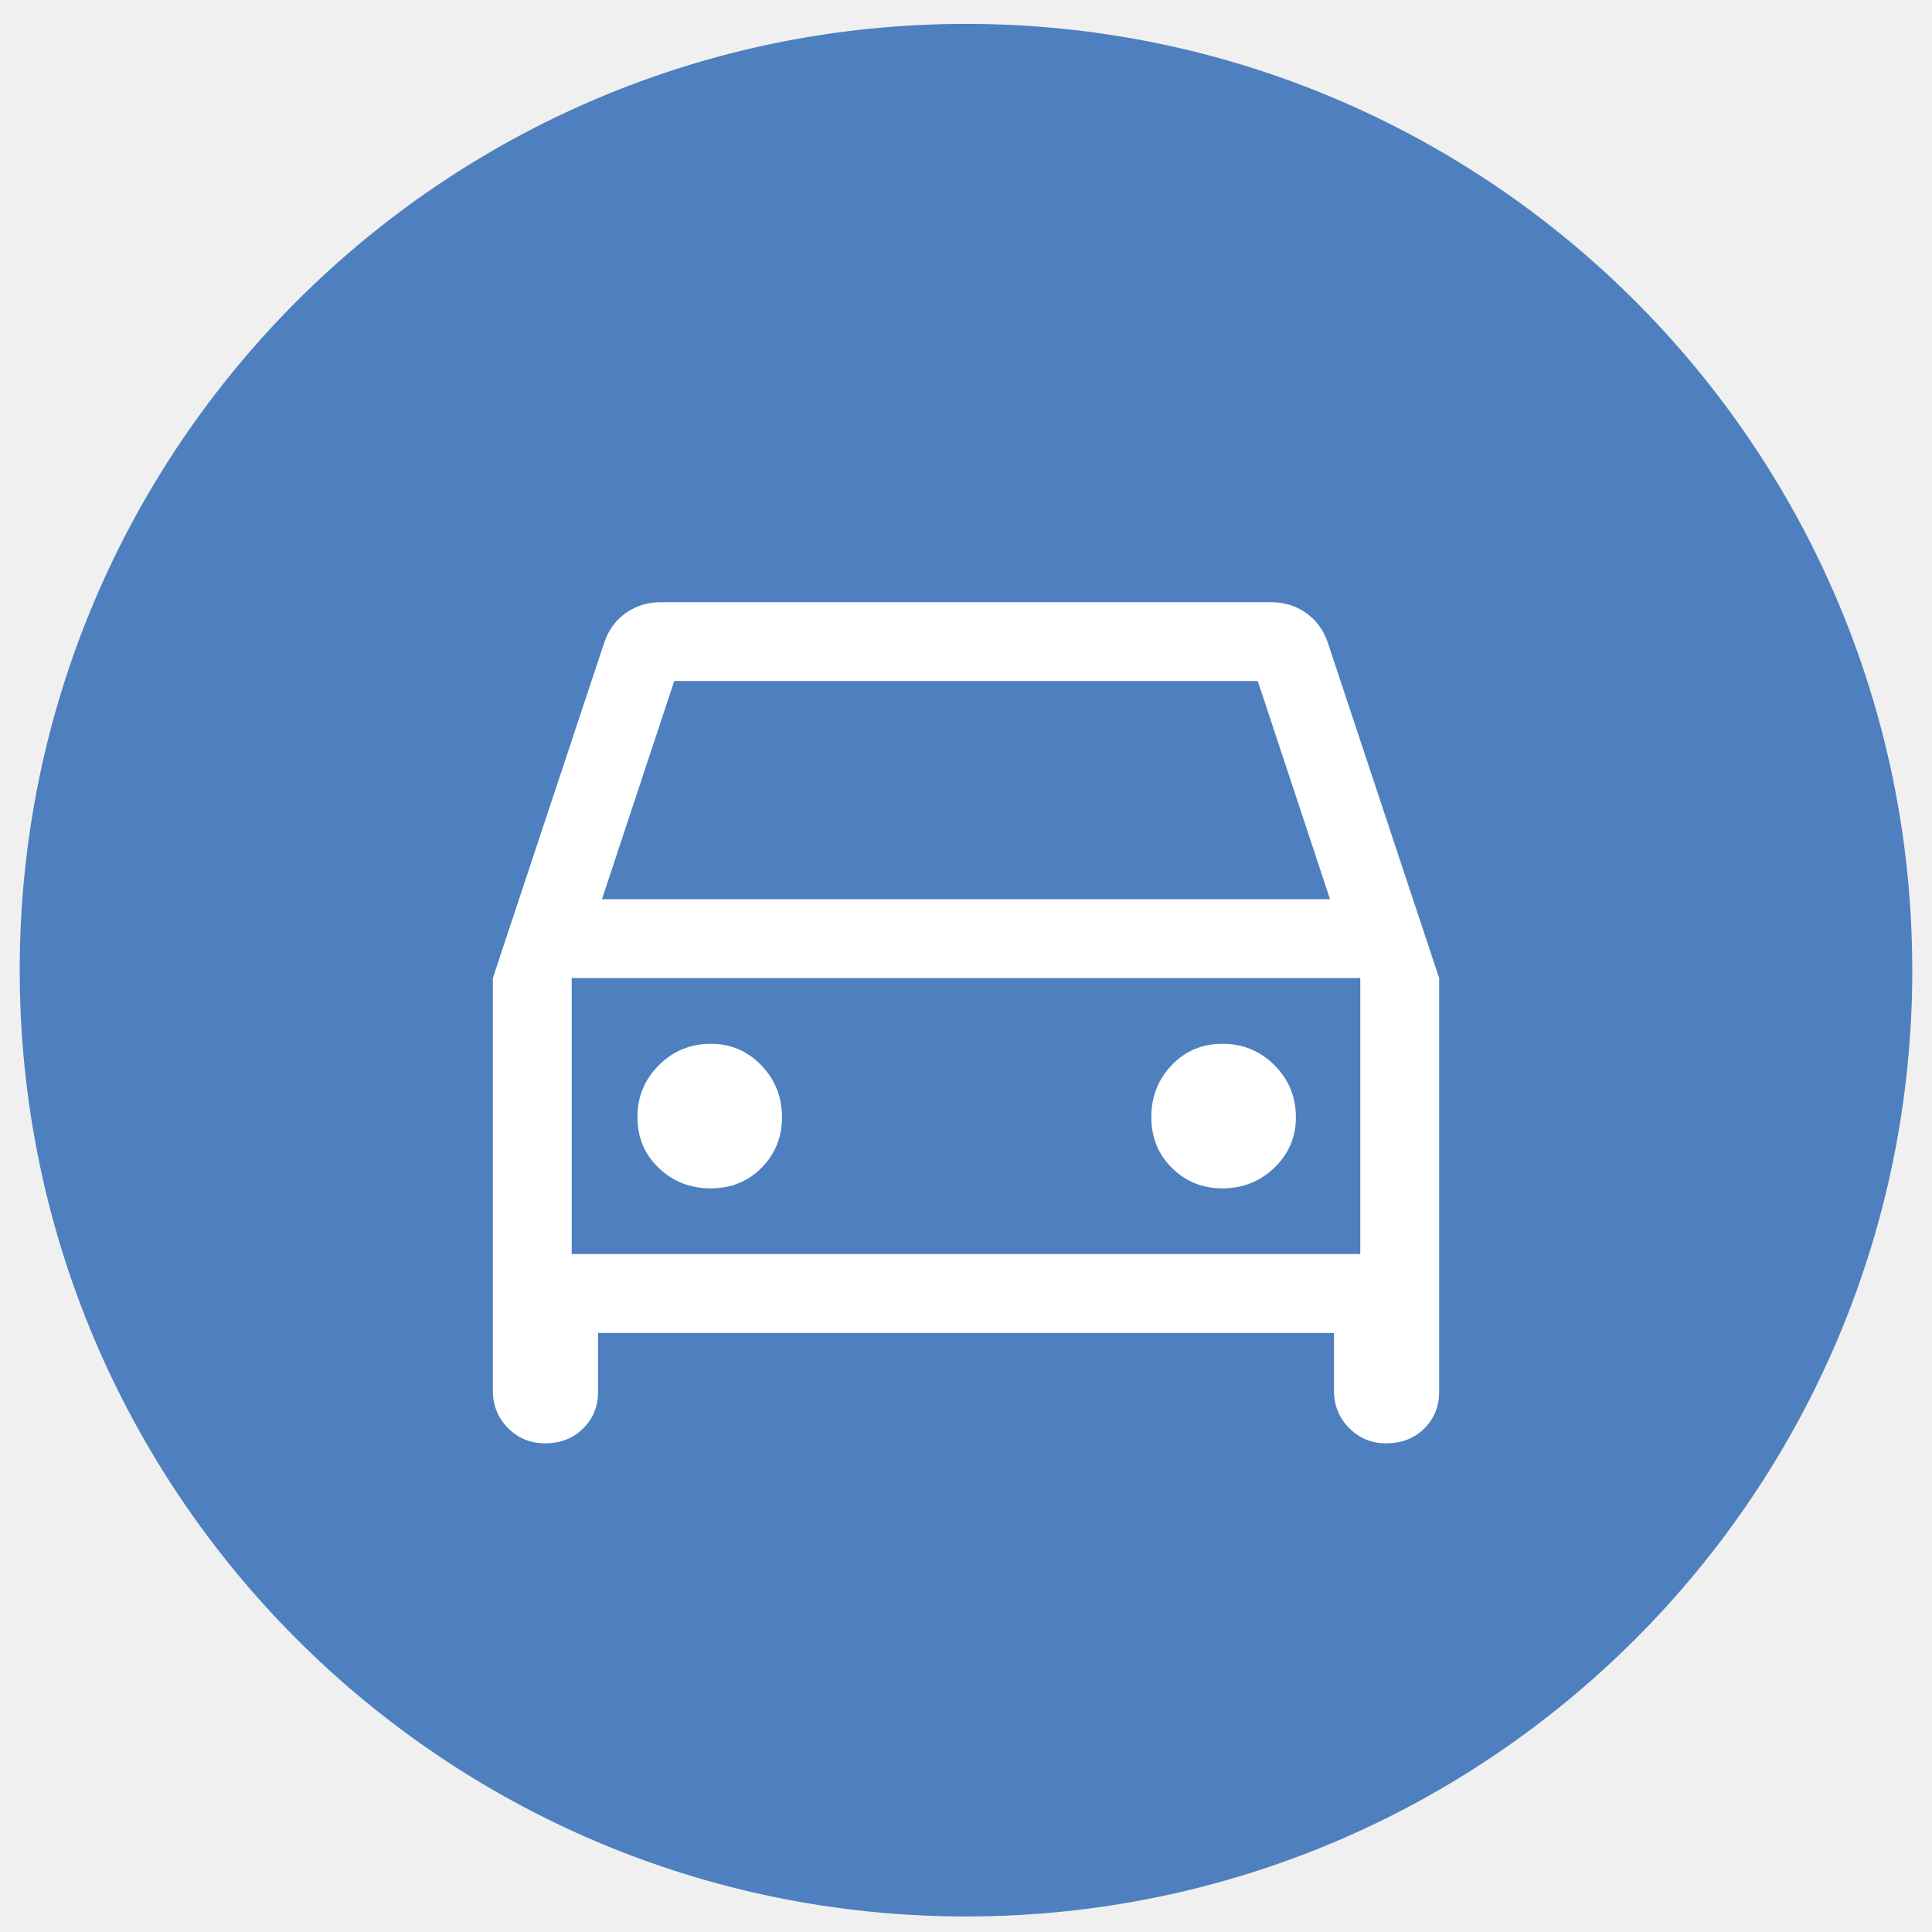
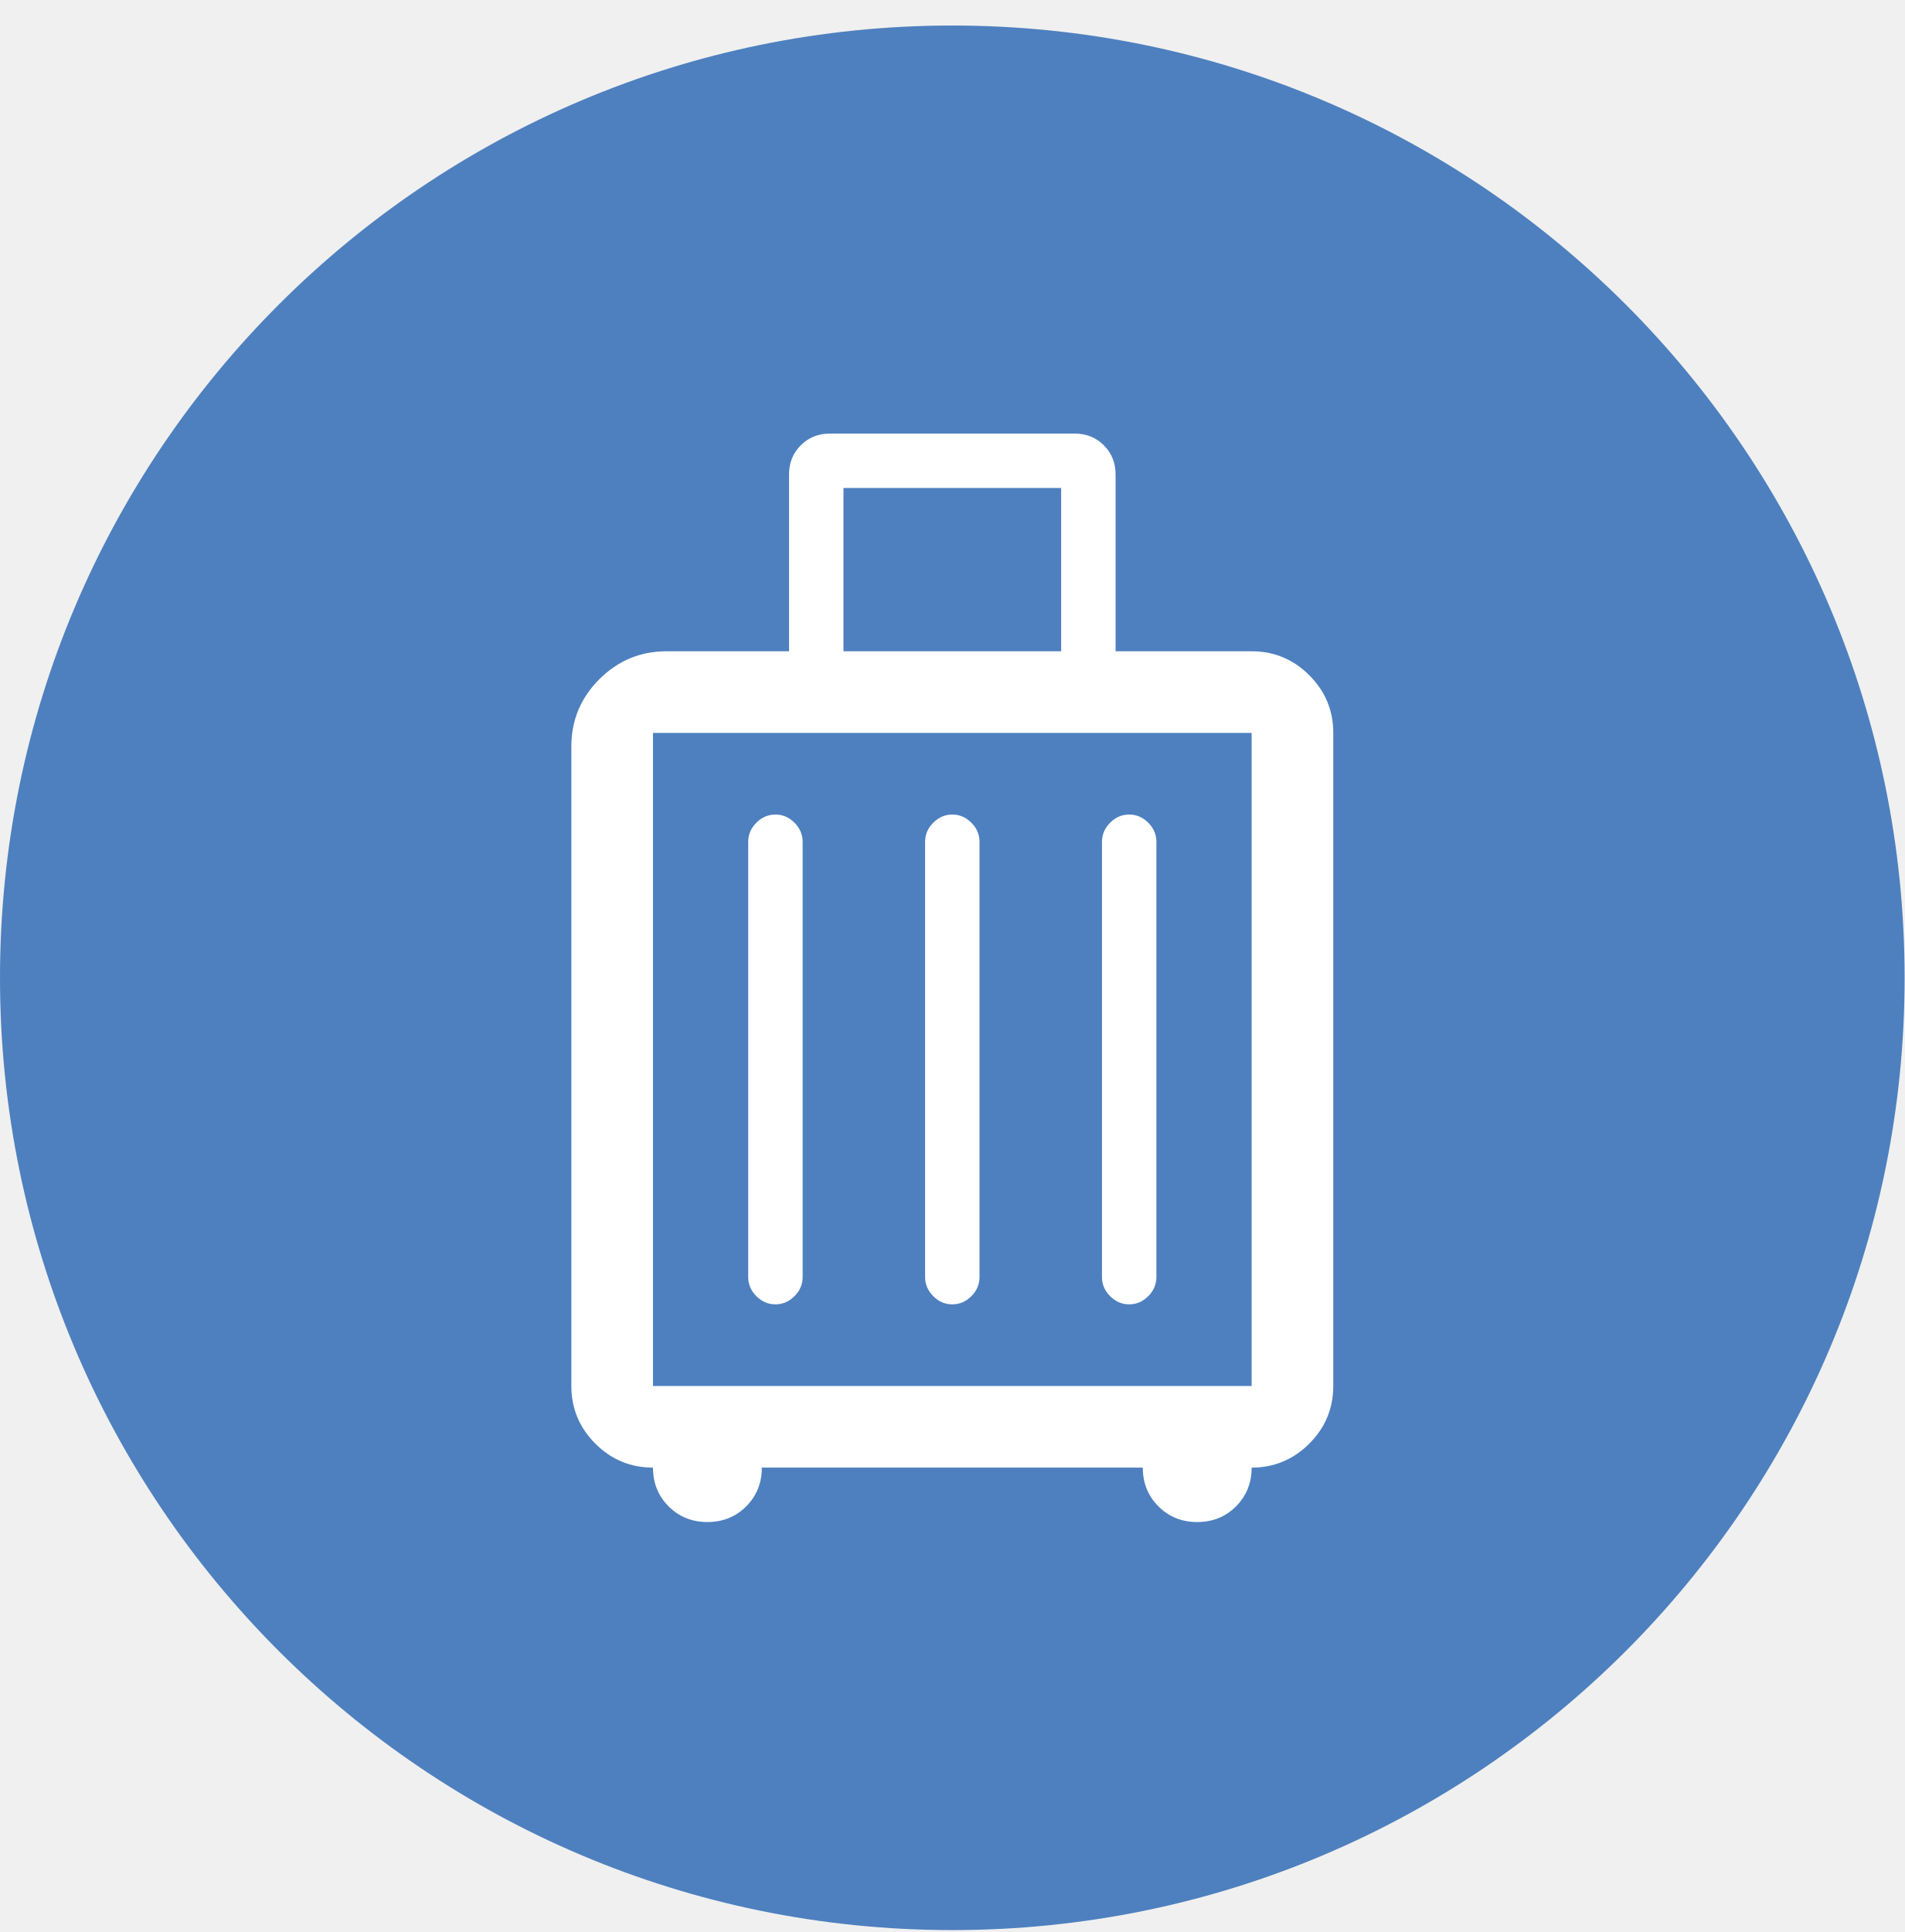
- <svg xmlns="http://www.w3.org/2000/svg" width="49" height="49" viewBox="0 0 49 49" fill="none">
-   <rect x="0.5" y="0.606" width="48" height="48" rx="24" fill="#4E80BF" />
-   <path d="M15.167 33.806V35.306C15.167 35.674 15.04 35.982 14.787 36.232C14.533 36.482 14.213 36.606 13.825 36.606C13.453 36.606 13.139 36.477 12.883 36.218C12.628 35.958 12.5 35.644 12.5 35.273V24.806L15.333 16.273C15.444 15.962 15.628 15.718 15.883 15.54C16.139 15.362 16.433 15.273 16.767 15.273H32.233C32.567 15.273 32.861 15.362 33.117 15.54C33.372 15.718 33.556 15.962 33.667 16.273L36.5 24.806V35.306C36.5 35.674 36.373 35.982 36.12 36.232C35.867 36.482 35.546 36.606 35.159 36.606C34.786 36.606 34.472 36.477 34.217 36.218C33.961 35.958 33.833 35.644 33.833 35.273V33.806H15.167ZM15.267 22.806H33.733L31.9 17.273H17.1L15.267 22.806ZM18.026 30.14C18.542 30.14 18.972 29.965 19.317 29.615C19.661 29.265 19.833 28.84 19.833 28.34C19.833 27.821 19.658 27.381 19.308 27.018C18.958 26.655 18.533 26.473 18.033 26.473C17.515 26.473 17.074 26.654 16.711 27.015C16.348 27.377 16.167 27.816 16.167 28.332C16.167 28.848 16.347 29.279 16.709 29.623C17.07 29.968 17.509 30.14 18.026 30.14ZM31 30.14C31.518 30.14 31.959 29.965 32.322 29.615C32.685 29.265 32.867 28.84 32.867 28.34C32.867 27.821 32.686 27.381 32.325 27.018C31.963 26.655 31.524 26.473 31.008 26.473C30.491 26.473 30.061 26.654 29.717 27.015C29.372 27.377 29.2 27.816 29.2 28.332C29.2 28.848 29.375 29.279 29.725 29.623C30.075 29.968 30.5 30.14 31 30.14ZM14.5 31.806H34.5V24.806H14.5V31.806Z" fill="white" />
+ <svg xmlns="http://www.w3.org/2000/svg" width="70" height="71" viewBox="0 0 70 71" fill="none">
+   <rect y="0.938" width="69.992" height="69.992" rx="34.996" fill="#4E80BF" />
+   <path d="M23.996 53.934C23.171 53.934 22.465 53.64 21.877 53.052C21.29 52.465 20.996 51.759 20.996 50.934V27.434C20.996 26.471 21.339 25.647 22.024 24.962C22.71 24.276 23.534 23.934 24.496 23.934H28.996V17.434C28.996 17.009 29.14 16.652 29.427 16.365C29.715 16.077 30.071 15.934 30.496 15.934H39.496C39.921 15.934 40.277 16.077 40.565 16.365C40.852 16.652 40.996 17.009 40.996 17.434V23.934H45.996C46.821 23.934 47.527 24.227 48.115 24.815C48.702 25.402 48.996 26.109 48.996 26.934V50.934C48.996 51.759 48.702 52.465 48.115 53.052C47.527 53.64 46.821 53.934 45.996 53.934C45.996 54.5 45.804 54.975 45.421 55.359C45.038 55.742 44.563 55.934 43.996 55.934C43.429 55.934 42.954 55.742 42.571 55.359C42.188 54.975 41.996 54.5 41.996 53.934H27.996C27.996 54.5 27.804 54.975 27.421 55.359C27.038 55.742 26.563 55.934 25.996 55.934C25.429 55.934 24.954 55.742 24.571 55.359C24.188 54.975 23.996 54.5 23.996 53.934ZM30.996 23.934H38.996V17.934H30.996V23.934ZM23.996 50.934H45.996V26.934H23.996V50.934ZM27.496 46.934C27.496 47.2 27.596 47.434 27.796 47.634C27.996 47.834 28.229 47.934 28.496 47.934C28.763 47.934 28.996 47.834 29.196 47.634C29.396 47.434 29.496 47.2 29.496 46.934V30.934C29.496 30.667 29.396 30.434 29.196 30.234C28.996 30.034 28.763 29.934 28.496 29.934C28.229 29.934 27.996 30.034 27.796 30.234C27.596 30.434 27.496 30.667 27.496 30.934V46.934ZM33.996 46.934C33.996 47.2 34.096 47.434 34.296 47.634C34.496 47.834 34.729 47.934 34.996 47.934C35.263 47.934 35.496 47.834 35.696 47.634C35.896 47.434 35.996 47.2 35.996 46.934V30.934C35.996 30.667 35.896 30.434 35.696 30.234C35.496 30.034 35.263 29.934 34.996 29.934C34.729 29.934 34.496 30.034 34.296 30.234C34.096 30.434 33.996 30.667 33.996 30.934V46.934ZM40.496 46.934C40.496 47.2 40.596 47.434 40.796 47.634C40.996 47.834 41.229 47.934 41.496 47.934C41.763 47.934 41.996 47.834 42.196 47.634C42.396 47.434 42.496 47.2 42.496 46.934V30.934C42.496 30.667 42.396 30.434 42.196 30.234C41.996 30.034 41.763 29.934 41.496 29.934C41.229 29.934 40.996 30.034 40.796 30.234C40.596 30.434 40.496 30.667 40.496 30.934V46.934Z" fill="white" />
</svg>
